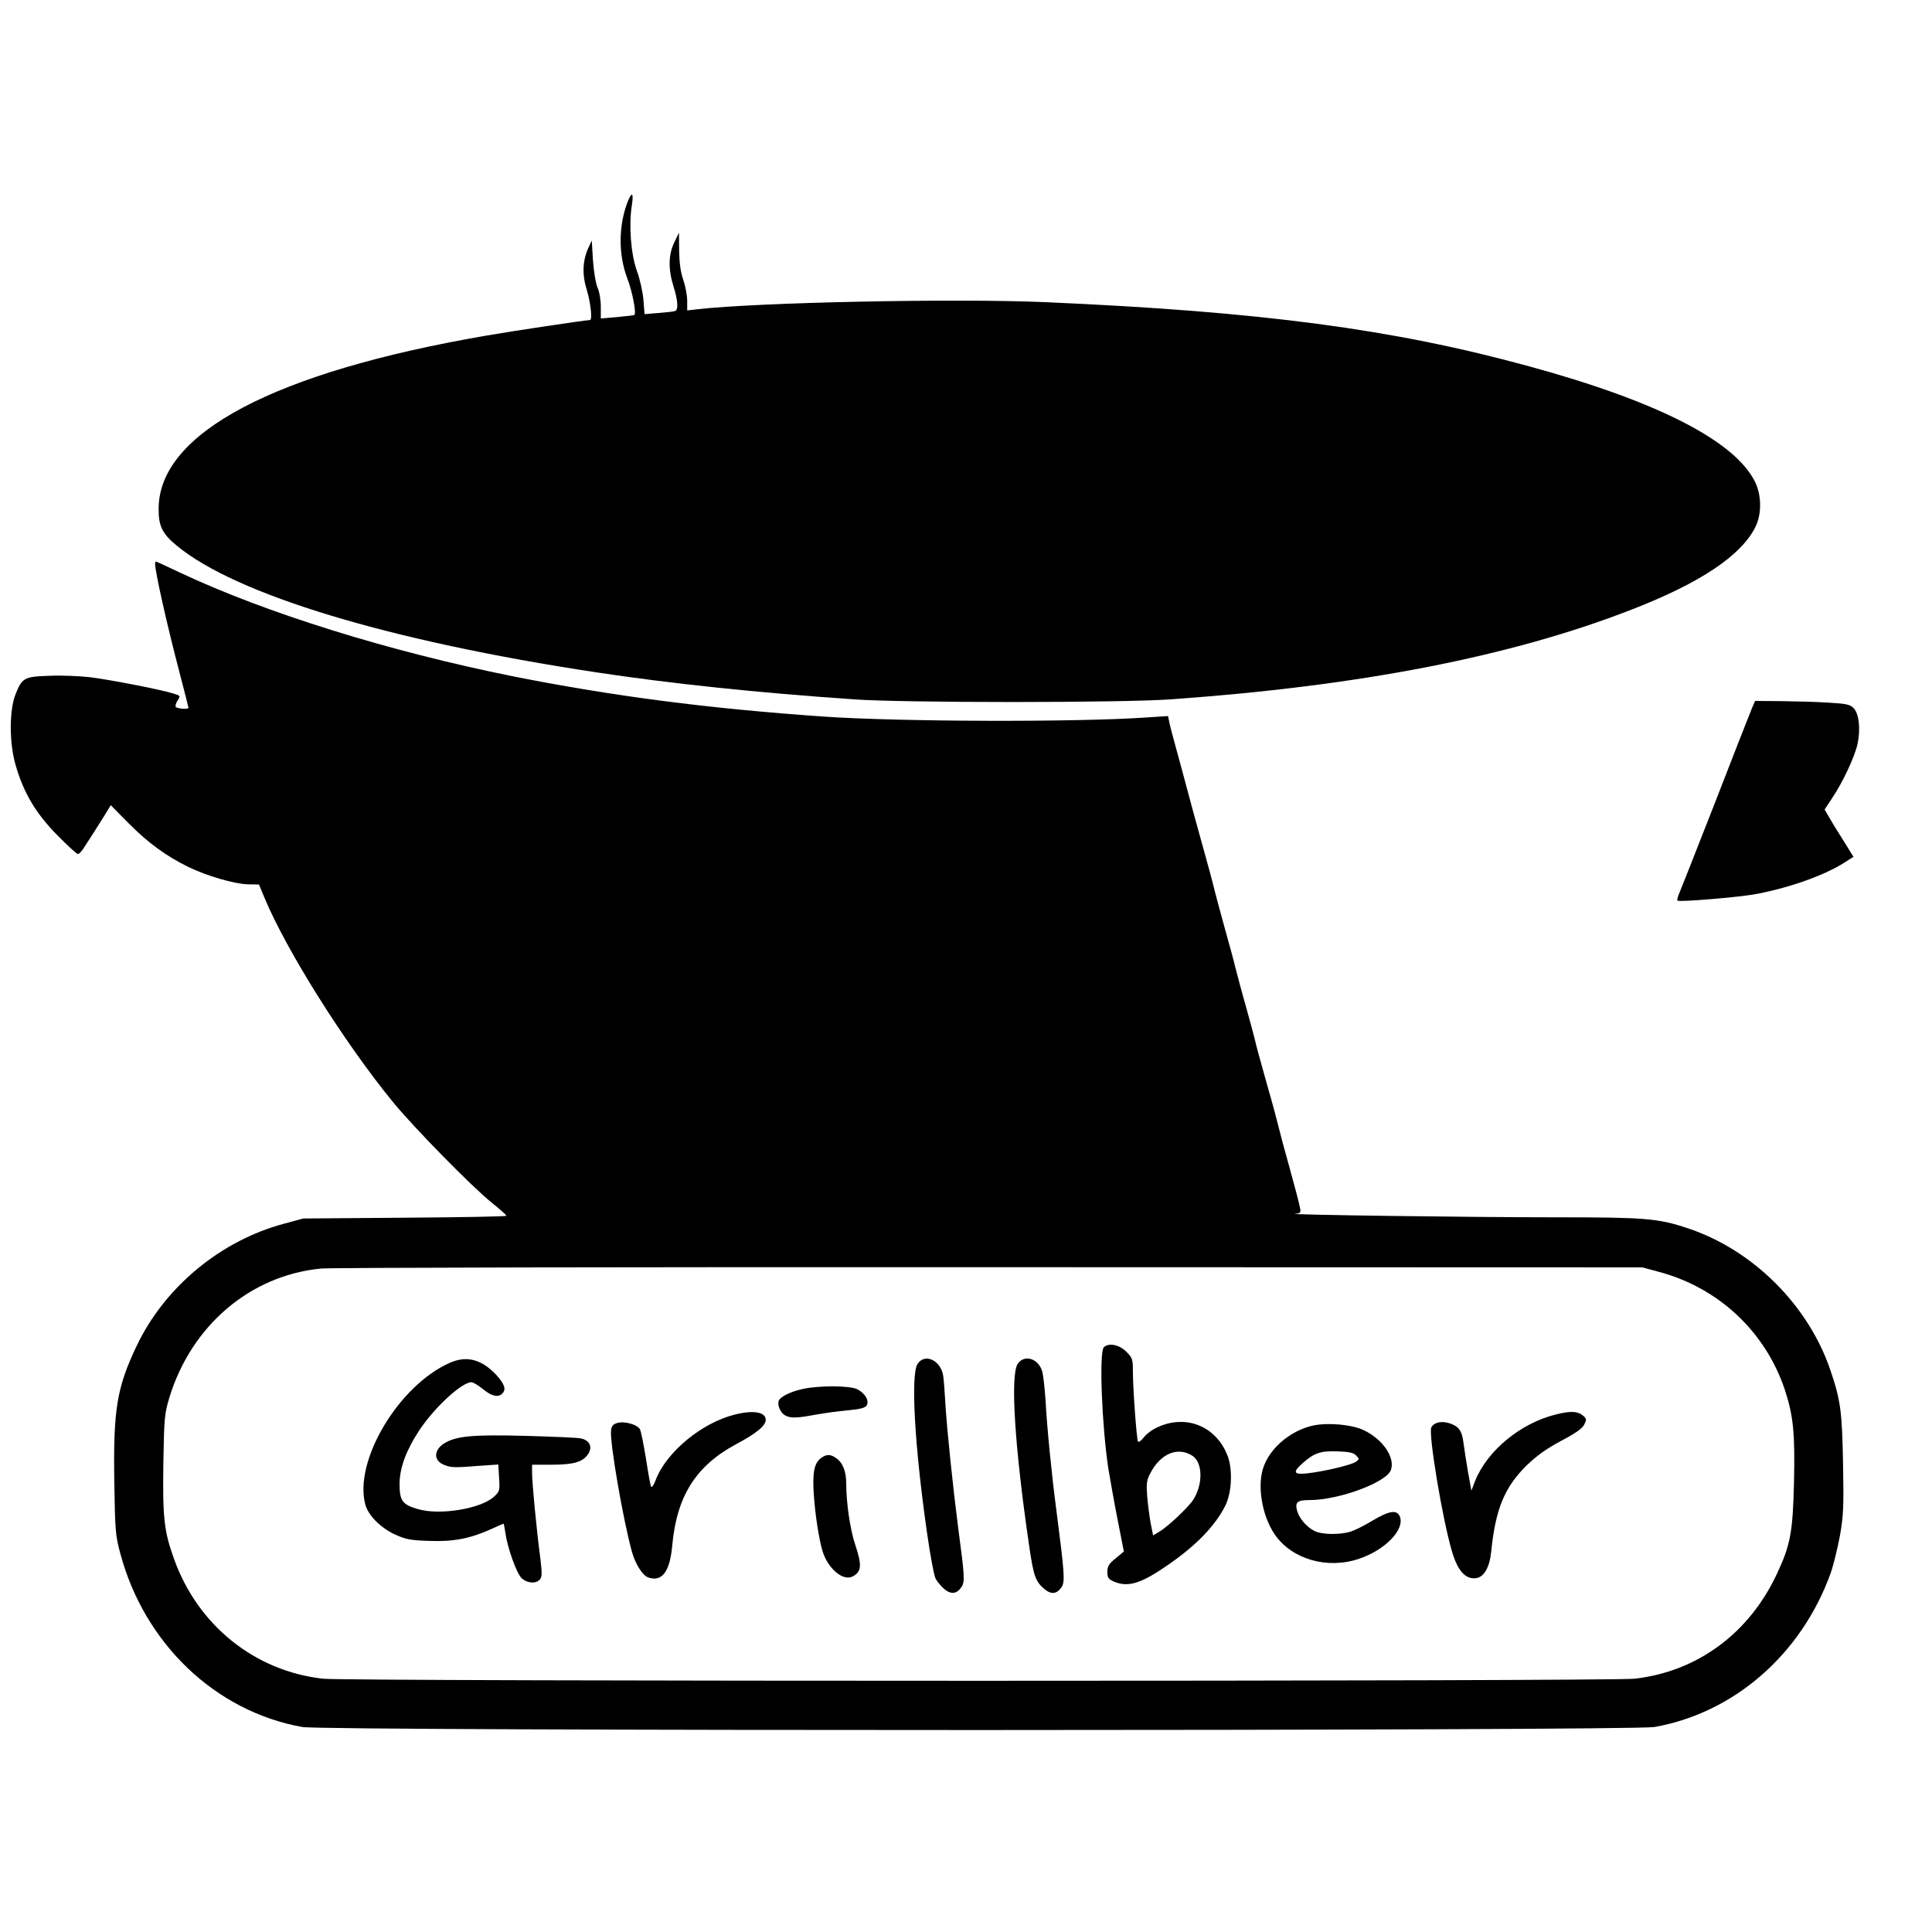
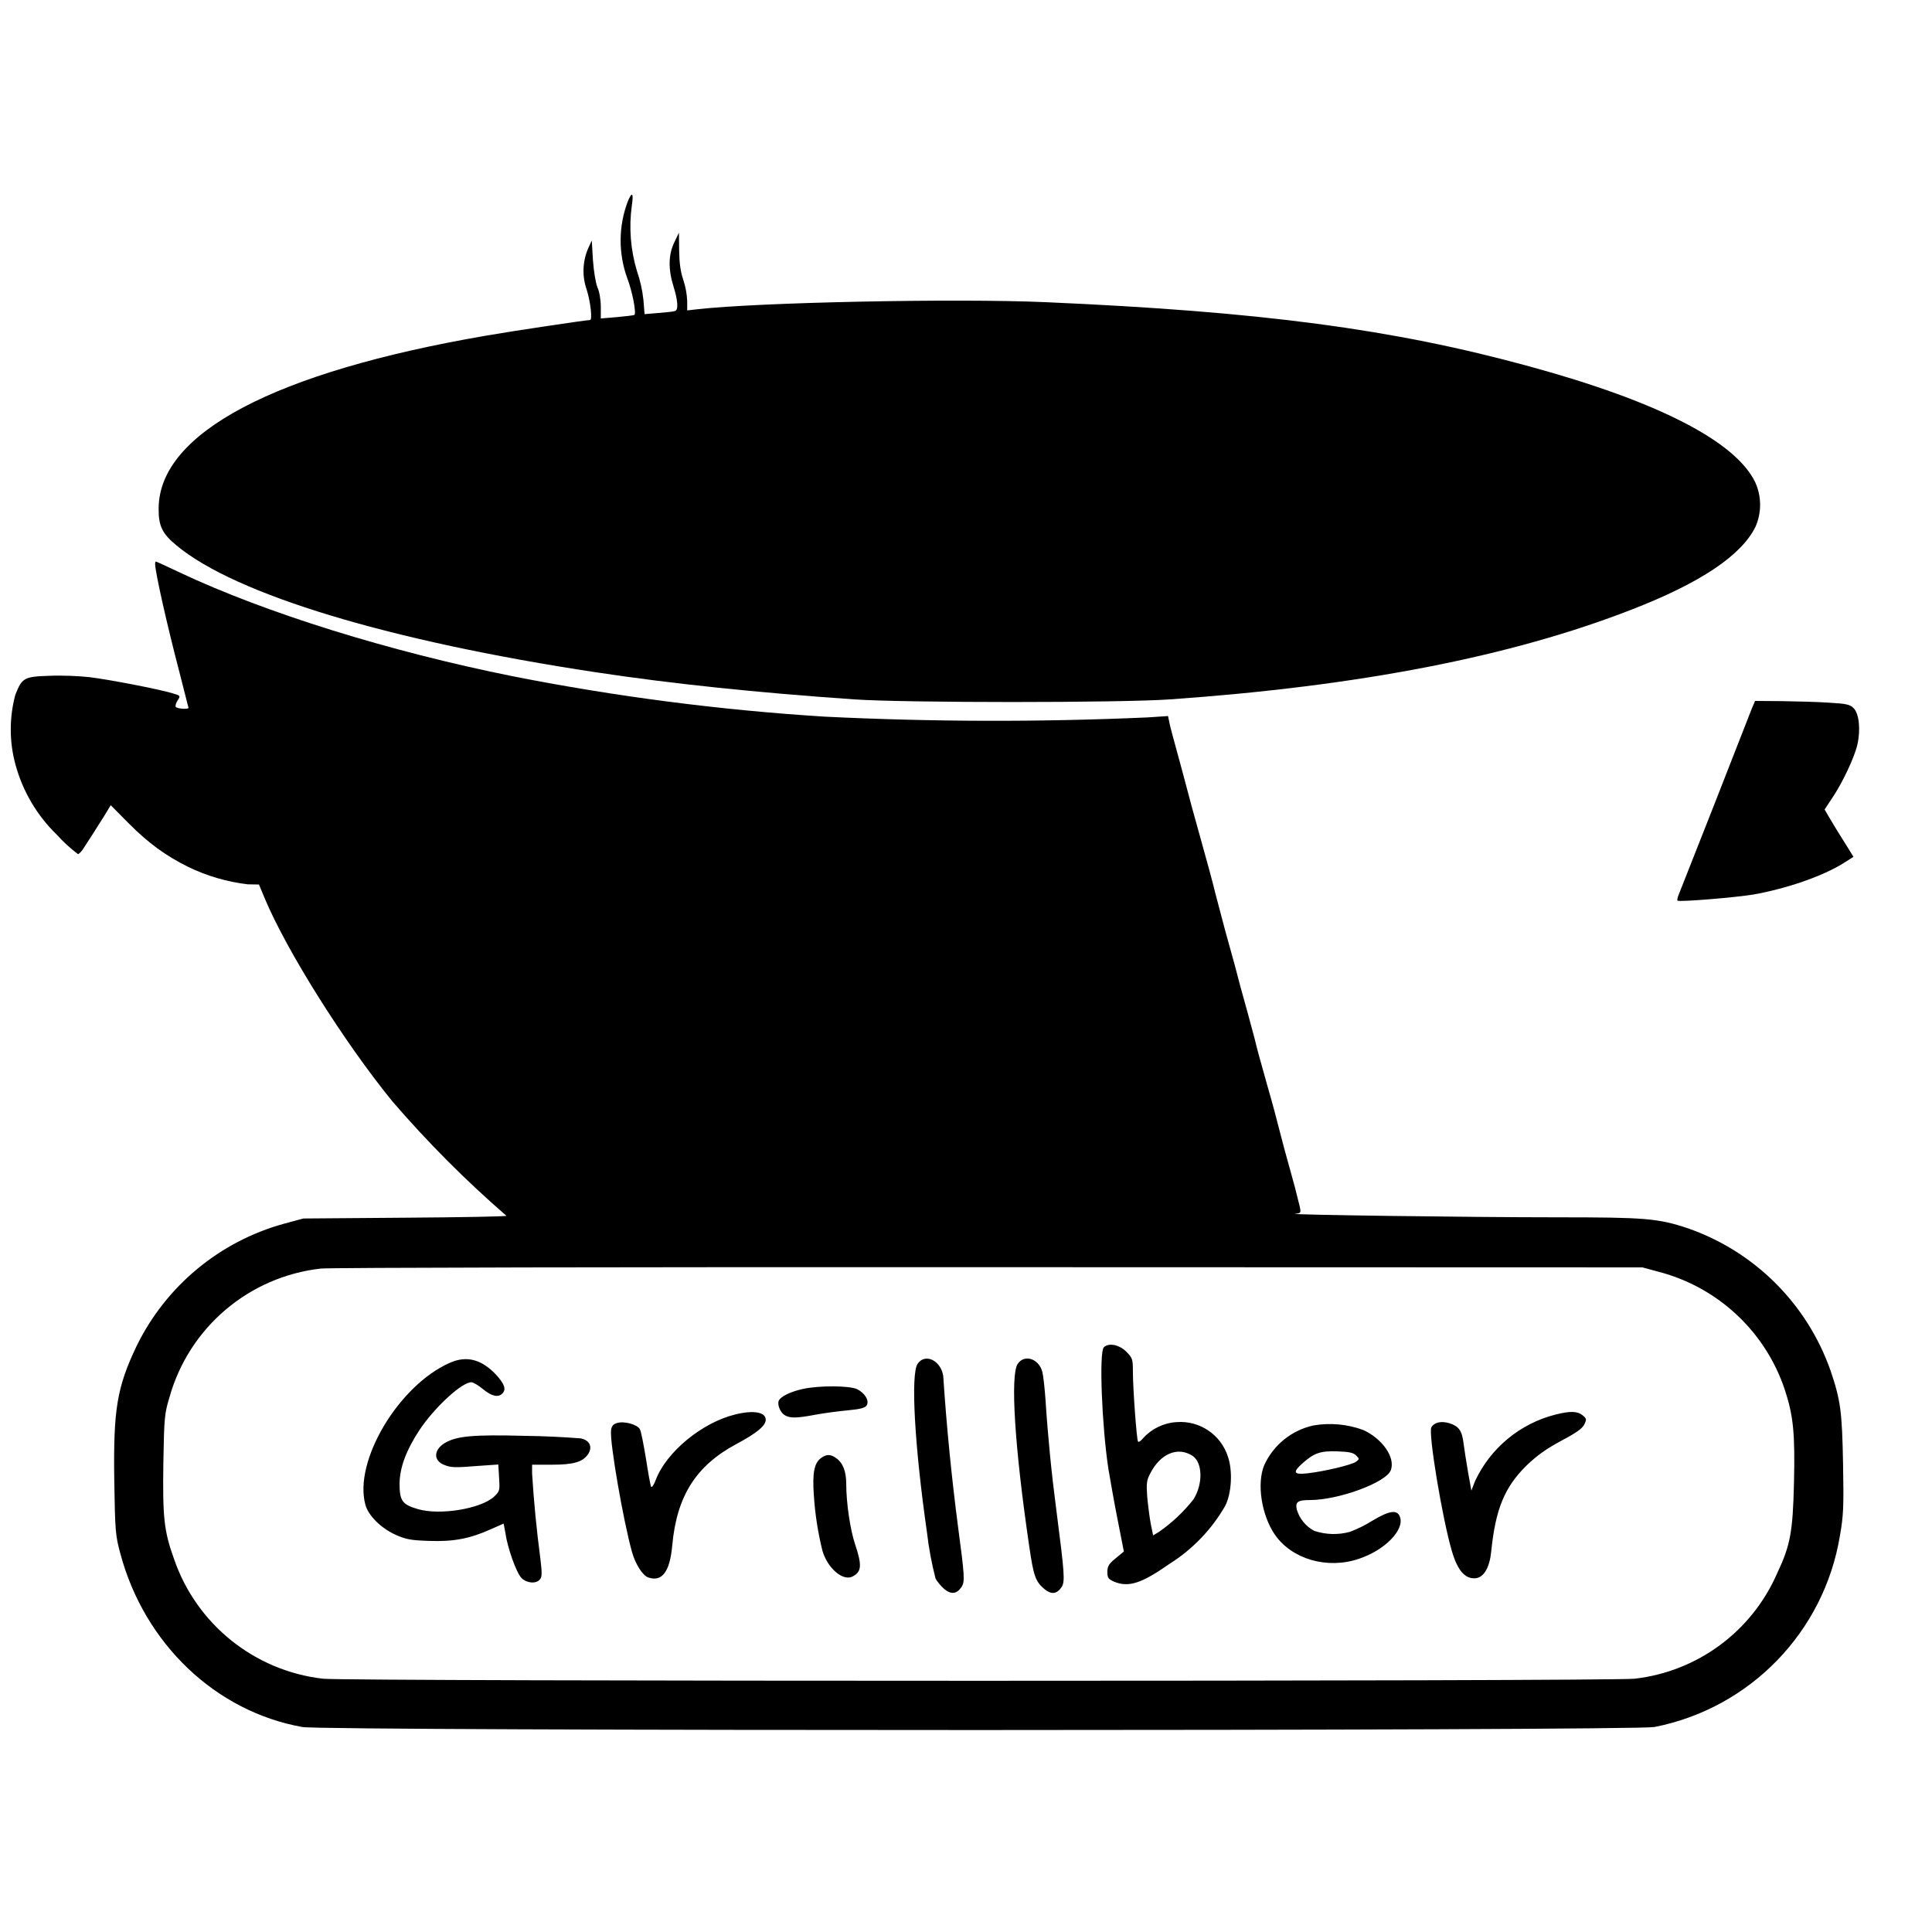
- <svg xmlns="http://www.w3.org/2000/svg" version="1.0" width="984pt" height="984pt" viewBox="0 0 984 984" preserveAspectRatio="xMidYMid meet">
-   <g transform="translate(0,984) scale(0.1,-0.1)" fill="#000000" stroke="none">
-     <path d="M3197 8813 c-47 -122 -48 -268 -3 -388 27 -69 48 -182 37 -189 -3 -2 -43 -7 -88 -11 l-83 -7 0 60 c0 33 -7 77 -17 98 -9 22 -19 82 -23 139 l-6 100 -18 -39 c-29 -65 -32 -134 -7 -214 19 -62 29 -152 16 -152 -20 0 -395 -56 -532 -80 -1075 -185 -1664 -496 -1665 -880 -1 -88 18 -128 91 -188 300 -250 1084 -487 2136 -646 383 -58 821 -104 1315 -138 253 -18 1360 -18 1610 0 966 68 1737 218 2352 458 350 136 557 275 629 421 32 65 31 159 -1 226 -100 209 -495 412 -1151 591 -693 190 -1366 279 -2464 327 -462 20 -1464 -1 -1772 -36 l-53 -6 0 49 c0 27 -9 75 -20 107 -14 40 -20 86 -21 149 l-1 91 -24 -50 c-30 -63 -31 -136 -4 -223 23 -73 26 -121 8 -126 -7 -3 -45 -7 -84 -10 l-71 -6 -6 73 c-3 39 -18 106 -33 147 -31 85 -42 234 -26 333 10 65 1 74 -21 20z" />
-     <path d="M790 6968 c0 -41 62 -316 125 -556 25 -95 45 -175 45 -177 0 -9 -59 -5 -65 5 -3 5 1 20 10 33 15 23 14 24 -23 35 -71 22 -327 71 -425 83 -53 6 -146 10 -206 7 -128 -4 -139 -10 -173 -97 -31 -81 -31 -244 1 -356 41 -143 103 -247 211 -357 53 -54 101 -98 107 -98 6 0 22 17 34 38 13 20 33 51 44 68 11 17 36 57 55 87 l34 56 93 -94 c99 -99 186 -163 301 -220 95 -46 234 -87 304 -89 l57 -1 27 -65 c111 -268 407 -739 653 -1040 105 -129 404 -434 505 -515 41 -33 75 -63 75 -67 1 -4 -232 -8 -517 -10 l-517 -4 -100 -27 c-323 -87 -607 -323 -749 -622 -101 -212 -119 -324 -114 -685 4 -258 6 -281 31 -373 123 -459 485 -804 927 -883 116 -21 6769 -20 6886 0 407 72 749 371 898 784 14 40 35 126 47 190 18 103 20 144 16 366 -5 266 -12 323 -64 476 -112 332 -395 614 -726 724 -153 51 -218 56 -667 56 -441 0 -1386 13 -1334 18 30 3 31 4 23 40 -4 20 -26 105 -49 187 -23 83 -46 166 -50 185 -18 71 -38 147 -65 240 -38 135 -56 200 -65 240 -5 19 -20 78 -35 130 -28 99 -50 181 -65 240 -4 19 -27 103 -50 185 -23 83 -45 166 -50 185 -12 51 -45 172 -74 275 -14 50 -32 115 -40 145 -8 30 -31 116 -51 190 -61 224 -64 234 -70 264 l-6 29 -107 -7 c-356 -25 -1261 -22 -1642 4 -592 41 -1084 105 -1590 206 -627 126 -1257 322 -1694 528 -65 31 -120 56 -122 56 -2 0 -4 -6 -4 -12z m7660 -3606 c303 -81 541 -304 640 -599 44 -134 53 -223 47 -477 -6 -249 -18 -316 -87 -462 -141 -303 -406 -498 -725 -534 -124 -14 -6556 -14 -6680 0 -348 39 -638 272 -759 611 -51 142 -58 210 -54 489 4 231 6 250 31 333 112 366 412 621 771 656 44 5 1577 8 3406 7 l3325 -1 85 -23z" />
-     <path d="M5622 2978 c-25 -25 -10 -399 23 -618 9 -52 29 -169 47 -259 l32 -163 -42 -35 c-35 -28 -42 -41 -42 -69 0 -30 5 -37 35 -50 73 -30 139 -9 283 92 137 96 231 193 282 294 33 64 39 180 14 251 -42 116 -145 186 -261 176 -68 -5 -137 -38 -171 -82 -11 -14 -23 -22 -26 -17 -7 11 -26 271 -26 356 0 64 -2 70 -34 102 -36 36 -90 46 -114 22z m452 -553 c51 -34 54 -142 5 -221 -23 -38 -133 -142 -176 -166 l-30 -18 -12 59 c-6 32 -14 94 -18 137 -5 68 -3 85 15 119 52 102 141 139 216 90z" />
-     <path d="M2291 2899 c-262 -116 -491 -502 -430 -723 15 -55 78 -118 152 -152 53 -24 78 -29 170 -32 124 -5 210 11 316 59 35 16 65 29 66 29 1 0 5 -21 9 -47 10 -74 56 -204 82 -230 27 -27 75 -31 94 -7 11 12 11 33 2 107 -19 142 -42 385 -42 433 l0 44 100 0 c113 0 159 14 186 55 23 36 7 70 -38 79 -18 4 -146 9 -284 13 -269 7 -350 -1 -411 -38 -54 -34 -56 -87 -3 -109 37 -15 52 -16 177 -6 l101 7 4 -68 c4 -65 3 -69 -26 -96 -68 -62 -277 -96 -388 -63 -79 23 -93 42 -93 130 1 82 34 170 101 272 78 117 216 244 265 244 9 0 36 -16 59 -35 43 -36 77 -44 98 -23 21 21 13 47 -30 95 -75 80 -151 100 -237 62z" />
-     <path d="M4673 2893 c-35 -54 -15 -418 48 -856 16 -115 36 -221 44 -237 8 -15 28 -39 44 -53 35 -29 64 -26 88 10 18 27 16 56 -17 303 -26 201 -57 497 -65 630 -3 58 -8 122 -11 142 -12 80 -94 118 -131 61z" />
-     <path d="M5183 2893 c-38 -58 -15 -426 59 -928 22 -152 32 -180 77 -218 36 -30 64 -26 88 10 18 27 15 69 -27 393 -24 183 -47 413 -55 560 -4 58 -11 122 -16 142 -17 68 -92 93 -126 41z" />
-     <path d="M4090 2766 c-65 -14 -115 -39 -124 -61 -8 -22 10 -62 33 -74 27 -15 61 -14 156 4 44 8 118 18 164 22 62 6 87 12 95 25 15 24 -9 63 -49 83 -40 18 -193 19 -275 1z" />
-     <path d="M3745 2636 c-169 -41 -351 -191 -405 -333 -9 -25 -20 -41 -24 -35 -3 6 -15 70 -26 143 -12 72 -25 140 -31 150 -13 24 -82 43 -117 31 -20 -6 -28 -16 -30 -40 -6 -61 62 -456 107 -617 17 -61 54 -119 82 -129 71 -25 111 29 123 164 23 251 121 405 326 515 105 56 150 94 150 124 0 39 -62 50 -155 27z" />
-     <path d="M7925 2636 c-181 -44 -352 -186 -413 -341 l-18 -47 -17 94 c-9 51 -19 118 -23 148 -8 63 -23 85 -71 101 -42 13 -79 5 -93 -21 -16 -30 56 -466 105 -631 29 -99 68 -143 122 -137 41 5 70 55 78 136 22 217 68 327 179 437 53 51 100 85 176 126 76 40 109 63 119 84 13 26 12 30 -9 47 -25 21 -63 22 -135 4z" />
-     <path d="M6690 2580 c-109 -23 -213 -106 -251 -202 -39 -94 -14 -255 54 -354 87 -126 268 -178 429 -123 132 44 233 148 208 214 -14 37 -53 32 -140 -20 -41 -25 -93 -51 -115 -57 -57 -16 -145 -14 -181 5 -42 21 -81 69 -89 108 -9 39 4 49 66 49 148 0 391 90 413 153 23 64 -43 159 -141 204 -61 28 -177 38 -253 23z m217 -153 c17 -17 17 -19 -1 -32 -21 -16 -165 -50 -248 -59 -71 -8 -76 6 -21 54 57 50 89 61 175 58 59 -2 82 -7 95 -21z" />
-     <path d="M4183 2415 c-36 -25 -46 -76 -38 -189 7 -103 26 -224 44 -285 27 -90 105 -156 154 -130 45 24 48 56 13 161 -26 77 -46 214 -46 311 0 63 -17 107 -52 131 -28 20 -48 20 -75 1z" />
-     <path d="M8923 6233 c-9 -21 -94 -238 -189 -483 -96 -245 -179 -456 -185 -469 -5 -13 -8 -26 -5 -28 8 -8 295 16 386 31 169 30 352 93 458 159 l52 33 -37 60 c-21 33 -43 69 -50 80 -7 10 -23 38 -36 60 l-24 41 39 59 c52 77 113 206 128 272 17 75 9 157 -19 185 -18 19 -37 23 -124 28 -56 4 -164 7 -240 8 l-138 1 -16 -37z" />
-   </g>
+ <svg xmlns="http://www.w3.org/2000/svg" version="1" width="1312" height="1312" viewBox="0 0 984 984">
+   <path d="M319.7 102.7a56.3 56.3 0 0 0-.3 38.8c2.7 6.9 4.8 18.2 3.7 18.9-.3.2-4.3.7-8.8 1.1l-8.3.7v-6c0-3.3-.7-7.7-1.7-9.8-.9-2.2-1.9-8.2-2.3-13.9l-.6-10-1.8 3.9a29 29 0 0 0-.7 21.4c1.9 6.2 2.9 15.2 1.6 15.2-2 0-39.5 5.6-53.2 8-107.5 18.5-166.4 49.6-166.5 88-.1 8.8 1.8 12.8 9.1 18.8 30 25 108.4 48.7 213.6 64.6 38.3 5.8 82.1 10.4 131.5 13.8 25.3 1.8 136 1.8 161 0 96.6-6.8 173.7-21.8 235.2-45.8 35-13.6 55.7-27.5 62.9-42.1a27.8 27.8 0 0 0-.1-22.6c-10-20.9-49.5-41.2-115.1-59.1-69.3-19-136.6-27.9-246.4-32.7-46.2-2-146.4.1-177.2 3.6l-5.3.6v-4.9a40 40 0 0 0-2-10.7c-1.4-4-2-8.6-2.1-14.9l-.1-9.1-2.4 5c-3 6.3-3.1 13.6-.4 22.3 2.3 7.3 2.6 12.1.8 12.6-.7.3-4.5.7-8.4 1l-7.1.6-.6-7.3a67.3 67.3 0 0 0-3.3-14.7 78.4 78.4 0 0 1-2.6-33.3c1-6.5.1-7.4-2.1-2z" />
+   <path d="M79 287.2c0 4.1 6.2 31.6 12.5 55.6l4.5 17.7c0 .9-5.9.5-6.5-.5-.3-.5.1-2 1-3.3 1.5-2.3 1.4-2.4-2.3-3.5-7.1-2.2-32.7-7.1-42.5-8.3-5.3-.6-14.6-1-20.6-.7-12.8.4-13.9 1-17.3 9.7a68 68 0 0 0 .1 35.6A78.4 78.4 0 0 0 29 425.2a75.3 75.3 0 0 0 10.7 9.8c.6 0 2.2-1.7 3.4-3.8l4.4-6.8 5.5-8.7 3.4-5.6 9.3 9.4c9.9 9.9 18.6 16.3 30.1 22a95 95 0 0 0 30.4 8.9l5.7.1 2.7 6.5c11.1 26.8 40.7 73.9 65.3 104a563.7 563.7 0 0 0 58 58.2c.1.4-23.2.8-51.7 1l-51.7.4-10 2.7a118.6 118.6 0 0 0-74.9 62.2c-10.1 21.2-11.9 32.4-11.4 68.5.4 25.8.6 28.1 3.1 37.3 12.3 45.9 48.5 80.4 92.7 88.3 11.6 2.1 676.9 2 688.6 0a119 119 0 0 0 94.5-97.4c1.8-10.3 2-14.4 1.6-36.6-.5-26.6-1.2-32.3-6.4-47.6a118.2 118.2 0 0 0-72.6-72.4c-15.3-5.1-21.8-5.6-66.7-5.6-44.1 0-138.6-1.3-133.4-1.8 3-.3 3.1-.4 2.3-4a438 438 0 0 0-4.9-18.7 694 694 0 0 1-5-18.5c-1.8-7.1-3.8-14.7-6.5-24-3.8-13.5-5.6-20-6.5-24l-3.5-13c-2.8-9.9-5-18.1-6.5-24a1682.4 1682.4 0 0 1-10-37c-1.2-5.1-4.5-17.2-7.4-27.5a1603 1603 0 0 1-9.1-33.5c-6.1-22.4-6.4-23.4-7-26.4l-.6-2.9-10.7.7A1765 1765 0 0 1 420 365a1214.2 1214.2 0 0 1-159-20.6c-62.7-12.6-125.7-32.2-169.4-52.8-6.5-3.1-12-5.6-12.2-5.6-.2 0-.4.6-.4 1.2zm766 360.6a92.2 92.2 0 0 1 64 59.9c4.4 13.4 5.3 22.3 4.7 47.7-.6 24.9-1.8 31.6-8.7 46.2a90.3 90.3 0 0 1-72.5 53.4c-12.4 1.4-655.6 1.4-668 0a91.2 91.2 0 0 1-75.9-61.1c-5.1-14.2-5.8-21-5.4-48.9.4-23.1.6-25 3.1-33.3a90.6 90.6 0 0 1 77.1-65.6c4.4-.5 157.7-.8 340.6-.7l332.5.1 8.5 2.3z" />
+   <path d="M562.2 686.2c-2.5 2.5-1 39.9 2.3 61.8.9 5.2 2.9 16.9 4.7 25.9l3.2 16.3-4.2 3.5c-3.5 2.8-4.2 4.1-4.2 6.9 0 3 .5 3.7 3.5 5 7.3 3 13.9.9 28.3-9.2A84.8 84.8 0 0 0 624 767c3.3-6.4 3.9-18 1.4-25.1a25.4 25.4 0 0 0-26.1-17.6 25 25 0 0 0-17.1 8.2c-1.1 1.4-2.3 2.2-2.6 1.7-.7-1.1-2.6-27.1-2.6-35.6 0-6.4-.2-7-3.4-10.2-3.6-3.6-9-4.6-11.4-2.2zm45.2 55.3c5.1 3.4 5.4 14.2.5 22.1a82 82 0 0 1-17.6 16.6l-3 1.8-1.2-5.9c-.6-3.2-1.4-9.4-1.8-13.7-.5-6.8-.3-8.5 1.5-11.9 5.2-10.2 14.1-13.9 21.6-9zM229.1 694.1c-26.2 11.6-49.1 50.2-43 72.3 1.5 5.5 7.8 11.8 15.2 15.2 5.3 2.4 7.8 2.9 17 3.2 12.4.5 21-1.1 31.6-5.9l6.6-2.9.9 4.7c1 7.4 5.6 20.4 8.2 23 2.7 2.7 7.5 3.1 9.4.7 1.1-1.2 1.1-3.3.2-10.7a624.2 624.2 0 0 1-4.2-43.3V746h10c11.3 0 15.9-1.4 18.6-5.5 2.3-3.6.7-7-3.8-7.9a442 442 0 0 0-28.4-1.3c-26.9-.7-35 .1-41.1 3.8-5.4 3.4-5.6 8.7-.3 10.9 3.7 1.5 5.2 1.6 17.7.6l10.1-.7.4 6.8c.4 6.5.3 6.9-2.6 9.6-6.8 6.2-27.7 9.6-38.8 6.3-7.9-2.3-9.3-4.2-9.3-13 .1-8.2 3.4-17 10.1-27.2 7.8-11.7 21.6-24.4 26.5-24.4.9 0 3.6 1.6 5.9 3.5 4.3 3.6 7.7 4.4 9.8 2.3 2.1-2.1 1.3-4.7-3-9.5-7.5-8-15.1-10-23.7-6.2zM467.3 694.7c-3.5 5.4-1.5 41.8 4.8 85.6a172 172 0 0 0 4.4 23.7c.8 1.5 2.8 3.9 4.4 5.3 3.5 2.9 6.4 2.6 8.8-1 1.8-2.7 1.6-5.6-1.7-30.3a1215.7 1215.7 0 0 1-7.6-77.2c-1.2-8-9.4-11.8-13.1-6.1zM518.3 694.7c-3.8 5.8-1.5 42.6 5.9 92.8 2.2 15.2 3.2 18 7.7 21.8 3.6 3 6.4 2.6 8.8-1 1.8-2.7 1.5-6.9-2.7-39.3a849 849 0 0 1-5.5-56c-.4-5.8-1.1-12.2-1.6-14.2-1.7-6.8-9.2-9.3-12.6-4.1zM409 707.4c-6.5 1.4-11.5 3.9-12.4 6.1-.8 2.2 1 6.2 3.3 7.4 2.7 1.5 6.1 1.4 15.6-.4 4.4-.8 11.8-1.8 16.4-2.2 6.2-.6 8.7-1.2 9.5-2.5 1.5-2.4-.9-6.3-4.9-8.3-4-1.8-19.3-1.9-27.5-.1zM374.5 720.4c-16.9 4.1-35.1 19.1-40.5 33.3-.9 2.5-2 4.1-2.4 3.5-.3-.6-1.5-7-2.6-14.3-1.2-7.2-2.5-14-3.1-15-1.3-2.4-8.2-4.3-11.7-3.1-2 .6-2.8 1.6-3 4-.6 6.1 6.2 45.6 10.7 61.7 1.7 6.1 5.4 11.9 8.2 12.9 7.1 2.5 11.1-2.9 12.3-16.4 2.3-25.1 12.1-40.5 32.6-51.5 10.5-5.6 15-9.4 15-12.4 0-3.9-6.2-5-15.5-2.7zM792.5 720.4a62 62 0 0 0-41.3 34.1l-1.8 4.7-1.7-9.4c-.9-5.1-1.9-11.8-2.3-14.8-.8-6.3-2.3-8.5-7.1-10.1-4.2-1.3-7.9-.5-9.3 2.1-1.6 3 5.6 46.6 10.5 63.1 2.9 9.9 6.8 14.3 12.2 13.7 4.1-.5 7-5.5 7.8-13.6 2.2-21.7 6.8-32.7 17.9-43.7 5.3-5.1 10-8.5 17.6-12.6 7.6-4 10.9-6.3 11.9-8.4 1.3-2.6 1.2-3-.9-4.7-2.5-2.1-6.3-2.2-13.5-.4zM669 726a36 36 0 0 0-25.1 20.2c-3.9 9.4-1.4 25.5 5.4 35.4 8.7 12.6 26.8 17.8 42.9 12.3 13.2-4.4 23.3-14.8 20.8-21.4-1.4-3.7-5.3-3.2-14 2a62.7 62.7 0 0 1-11.5 5.7 31.2 31.2 0 0 1-18.1-.5 18 18 0 0 1-8.9-10.8c-.9-3.9.4-4.9 6.6-4.9 14.8 0 39.1-9 41.3-15.3 2.3-6.4-4.3-15.9-14.1-20.4A49.5 49.5 0 0 0 669 726zm21.7 15.3c1.7 1.7 1.7 1.9-.1 3.2-2.1 1.6-16.5 5-24.8 5.9-7.1.8-7.6-.6-2.1-5.4 5.7-5 8.9-6.1 17.5-5.8 5.9.2 8.2.7 9.5 2.1zM418.3 742.5c-3.6 2.5-4.6 7.6-3.8 18.9a159 159 0 0 0 4.4 28.5c2.7 9 10.5 15.6 15.4 13 4.5-2.4 4.8-5.6 1.3-16.1-2.6-7.7-4.6-21.4-4.6-31.1 0-6.3-1.7-10.7-5.2-13.1-2.8-2-4.8-2-7.5-.1zM892.3 360.7L873.4 409l-18.5 46.9c-.5 1.3-.8 2.6-.5 2.8.8.8 29.5-1.6 38.6-3.1 16.9-3 35.2-9.3 45.8-15.9l5.2-3.3-3.7-6-5-8-3.6-6-2.4-4.1 3.9-5.9c5.2-7.7 11.3-20.6 12.8-27.2 1.7-7.5.9-15.7-1.9-18.5-1.8-1.9-3.7-2.3-12.4-2.8-5.6-.4-16.4-.7-24-.8l-13.8-.1-1.6 3.7z" />
</svg>
